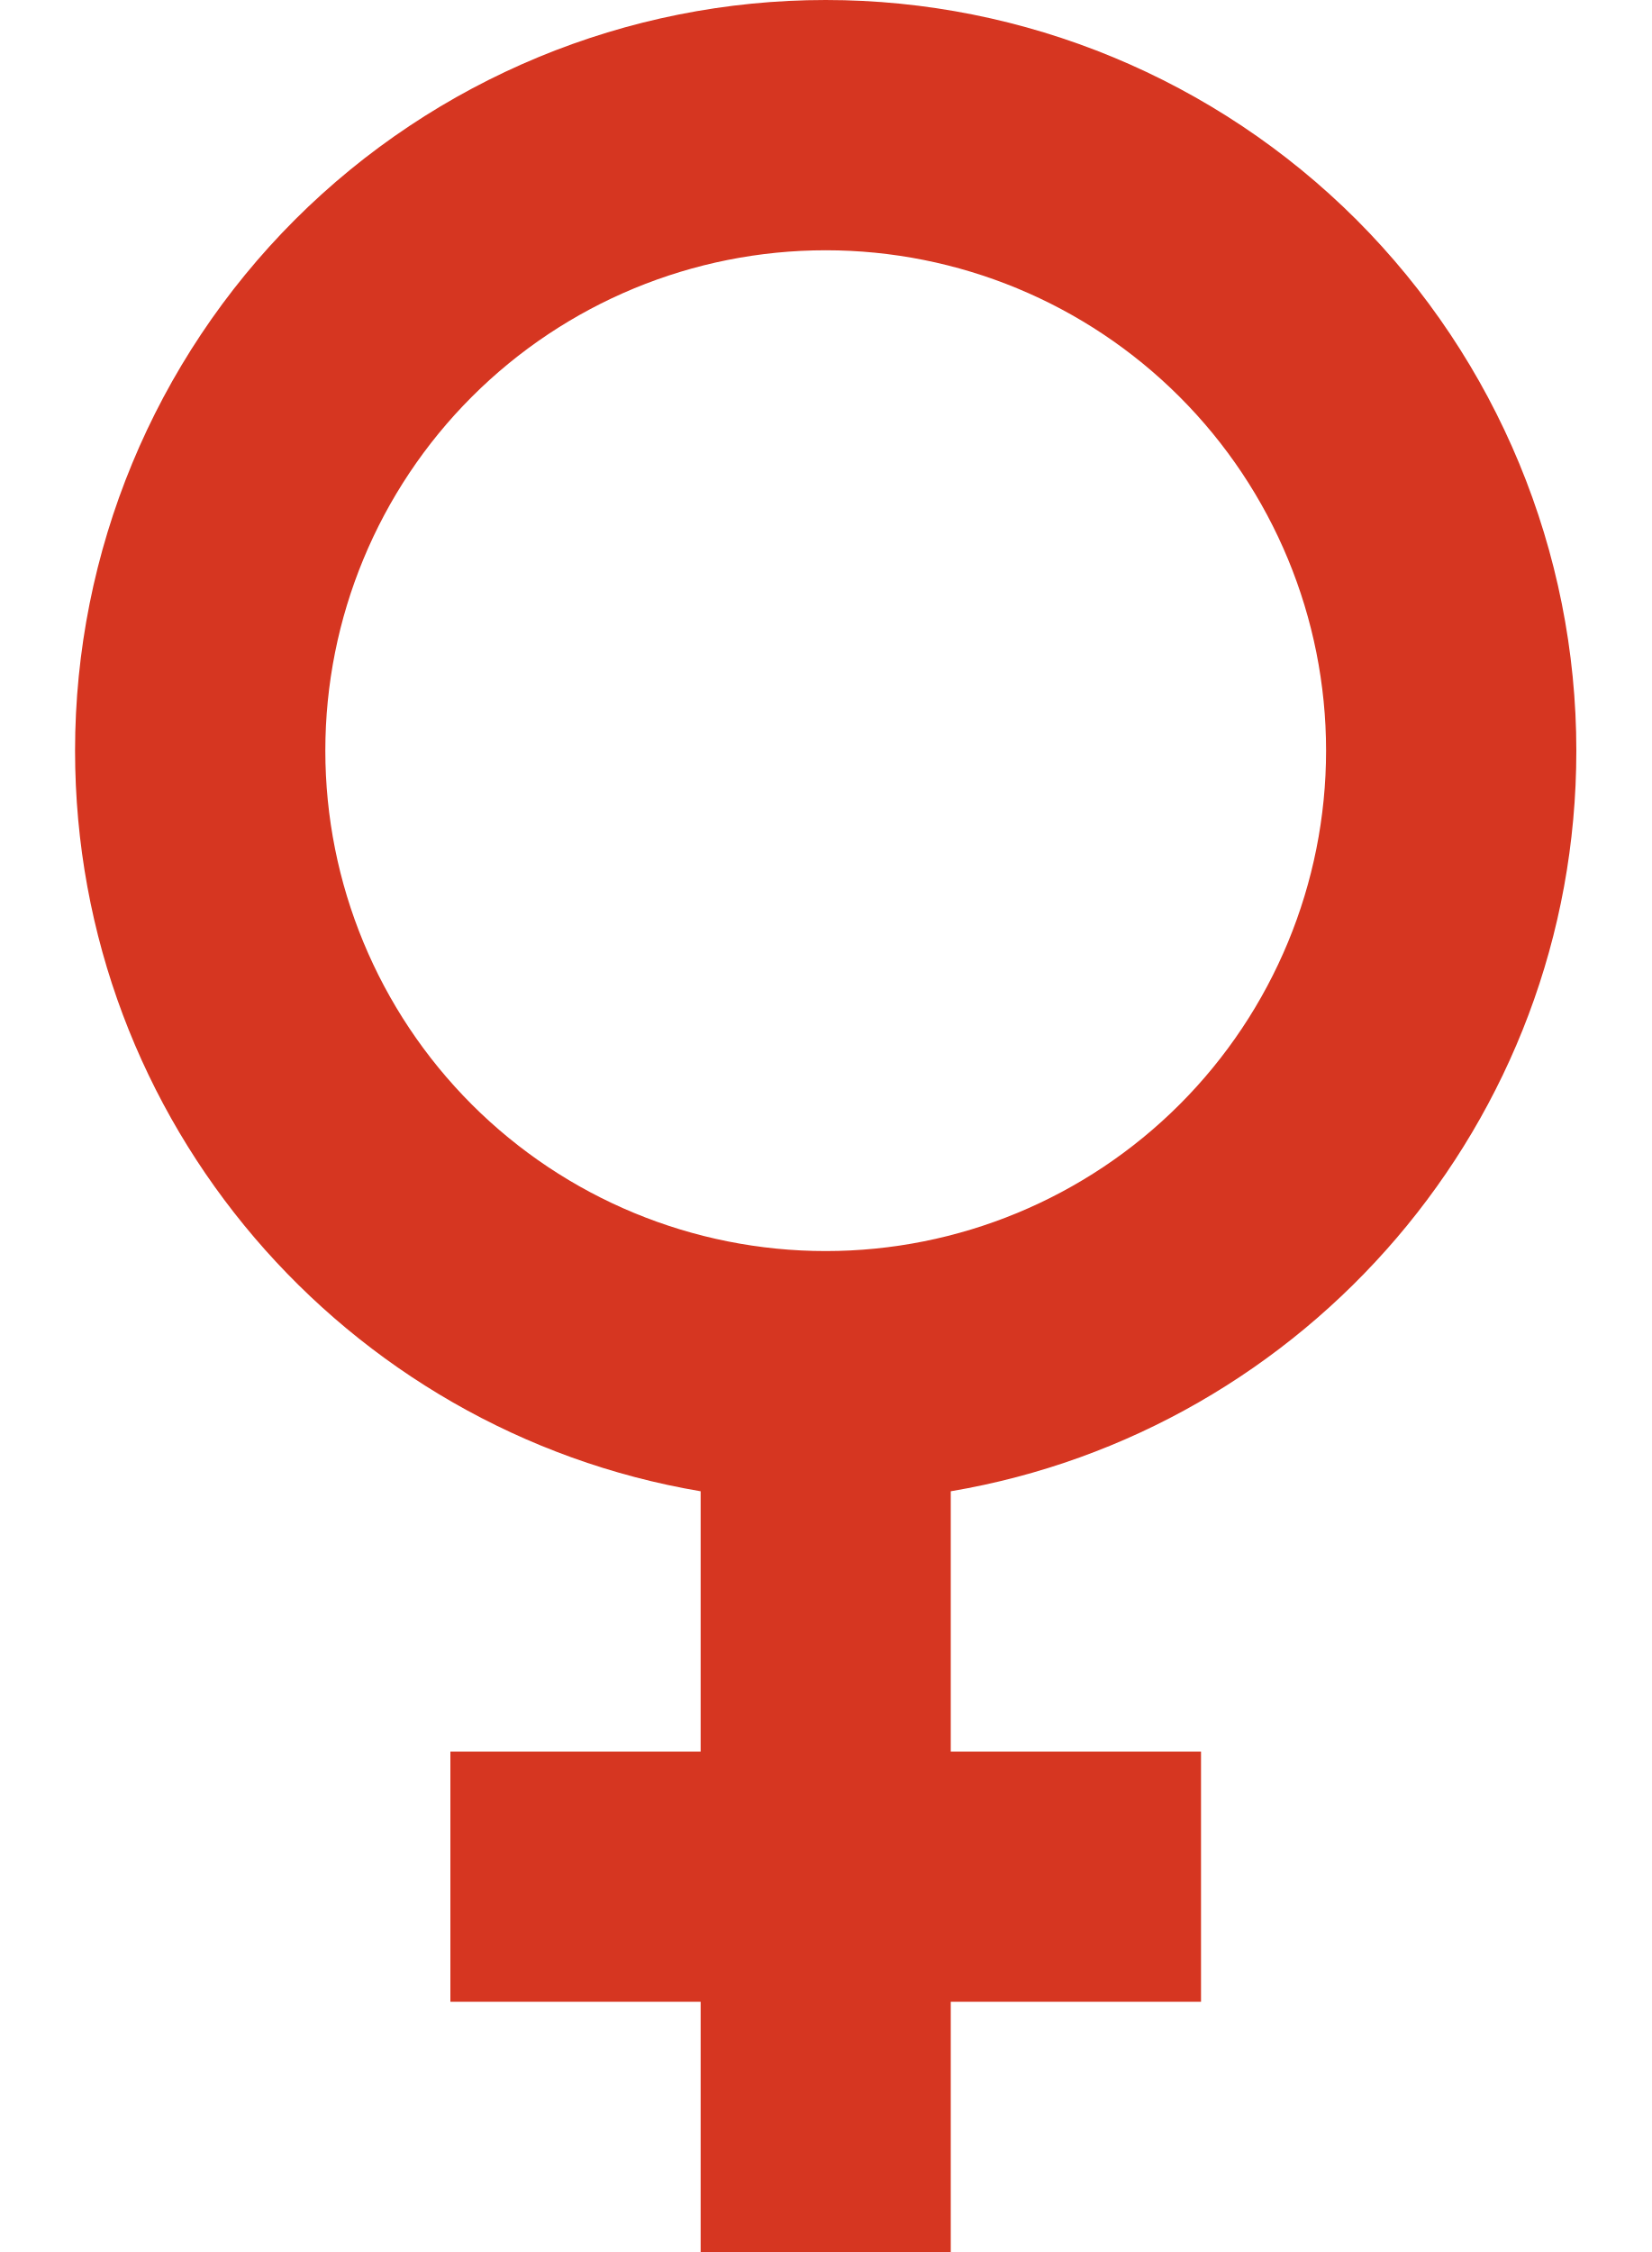
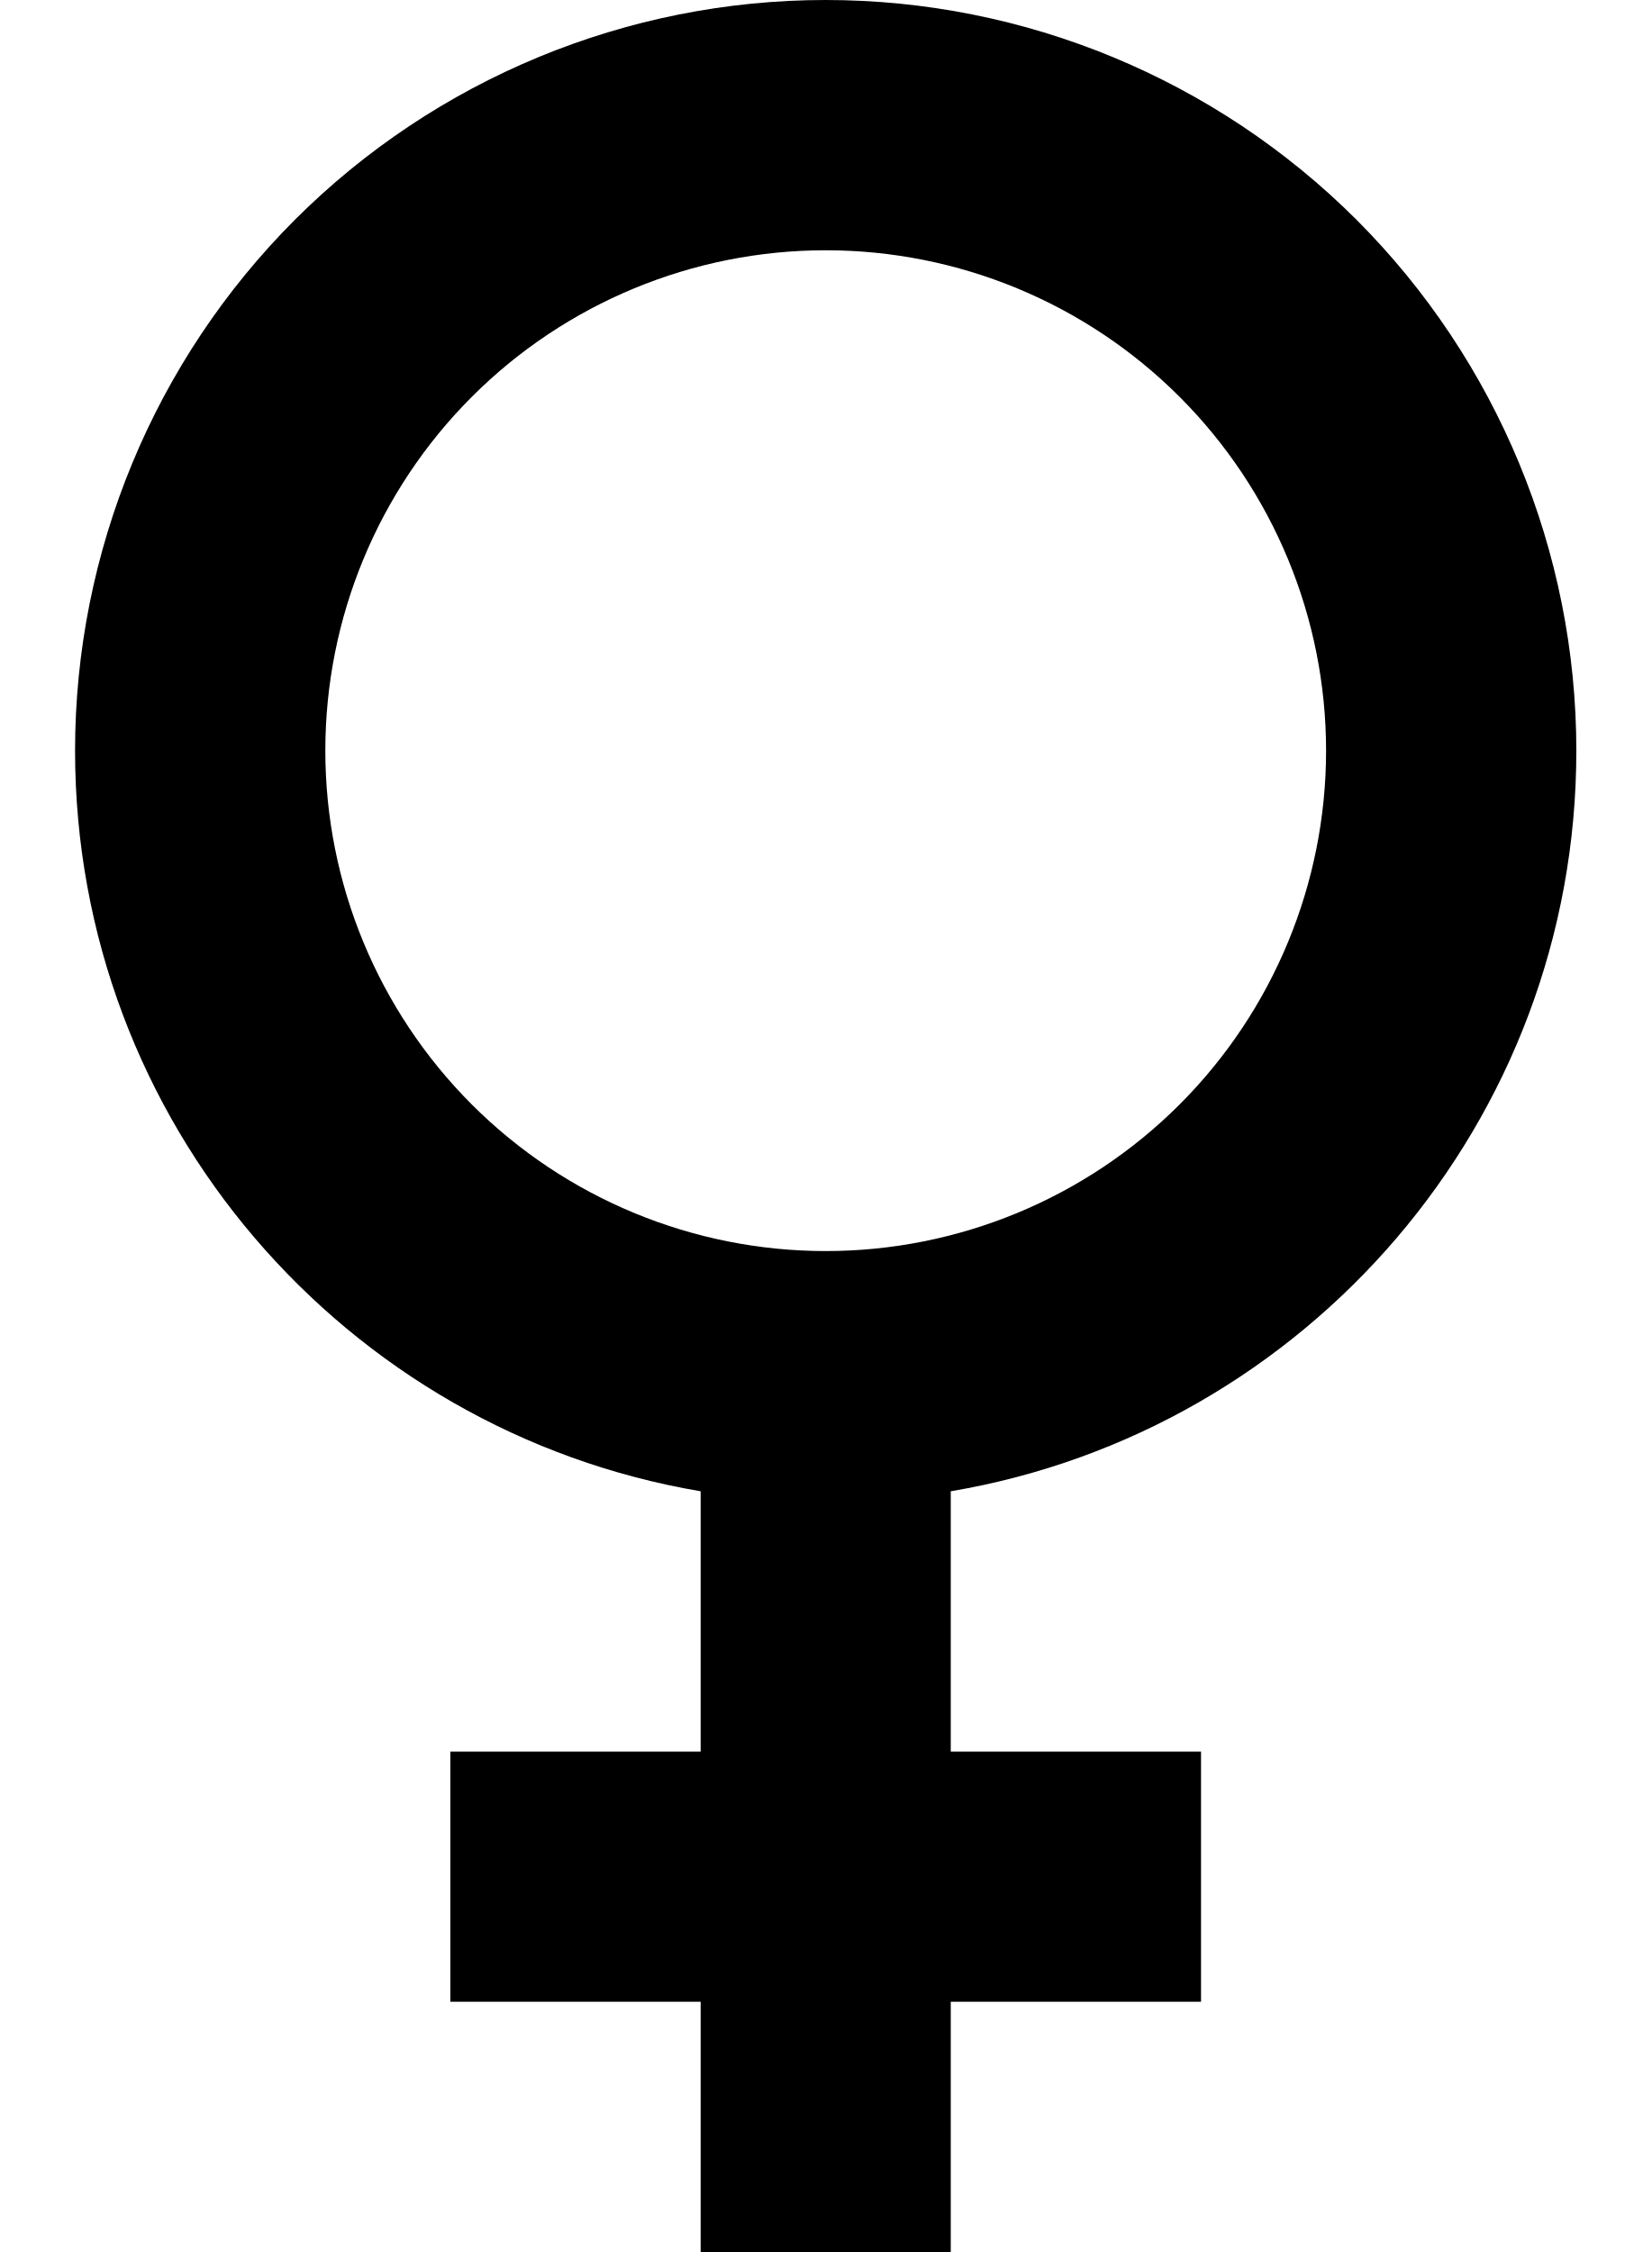
<svg xmlns="http://www.w3.org/2000/svg" width="11" height="15" viewBox="0 0 11 15" fill="none">
-   <path d="M5.5 0C6.826 0 8.098 0.527 9.036 1.464C9.973 2.402 10.5 3.674 10.5 5C10.5 7.475 8.7 9.533 6.333 9.933V11.667H8V13.333H6.333V15H4.667V13.333H3V11.667H4.667V9.933C2.3 9.533 0.5 7.475 0.5 5C0.5 3.674 1.027 2.402 1.964 1.464C2.902 0.527 4.174 0 5.5 0ZM5.5 1.667C4.616 1.667 3.768 2.018 3.143 2.643C2.518 3.268 2.167 4.116 2.167 5C2.167 5.884 2.518 6.732 3.143 7.357C3.768 7.982 4.616 8.333 5.5 8.333C6.384 8.333 7.232 7.982 7.857 7.357C8.482 6.732 8.833 5.884 8.833 5C8.833 4.116 8.482 3.268 7.857 2.643C7.232 2.018 6.384 1.667 5.5 1.667Z" fill="#D63621" />
+   <path d="M5.5 0C6.826 0 8.098 0.527 9.036 1.464C9.973 2.402 10.5 3.674 10.5 5C10.5 7.475 8.7 9.533 6.333 9.933V11.667H8V13.333H6.333V15H4.667V13.333H3V11.667H4.667V9.933C2.3 9.533 0.5 7.475 0.5 5C0.5 3.674 1.027 2.402 1.964 1.464C2.902 0.527 4.174 0 5.5 0ZM5.5 1.667C4.616 1.667 3.768 2.018 3.143 2.643C2.518 3.268 2.167 4.116 2.167 5C2.167 5.884 2.518 6.732 3.143 7.357C3.768 7.982 4.616 8.333 5.5 8.333C6.384 8.333 7.232 7.982 7.857 7.357C8.482 6.732 8.833 5.884 8.833 5C8.833 4.116 8.482 3.268 7.857 2.643C7.232 2.018 6.384 1.667 5.5 1.667Z" fill="currentColor" />
</svg>
